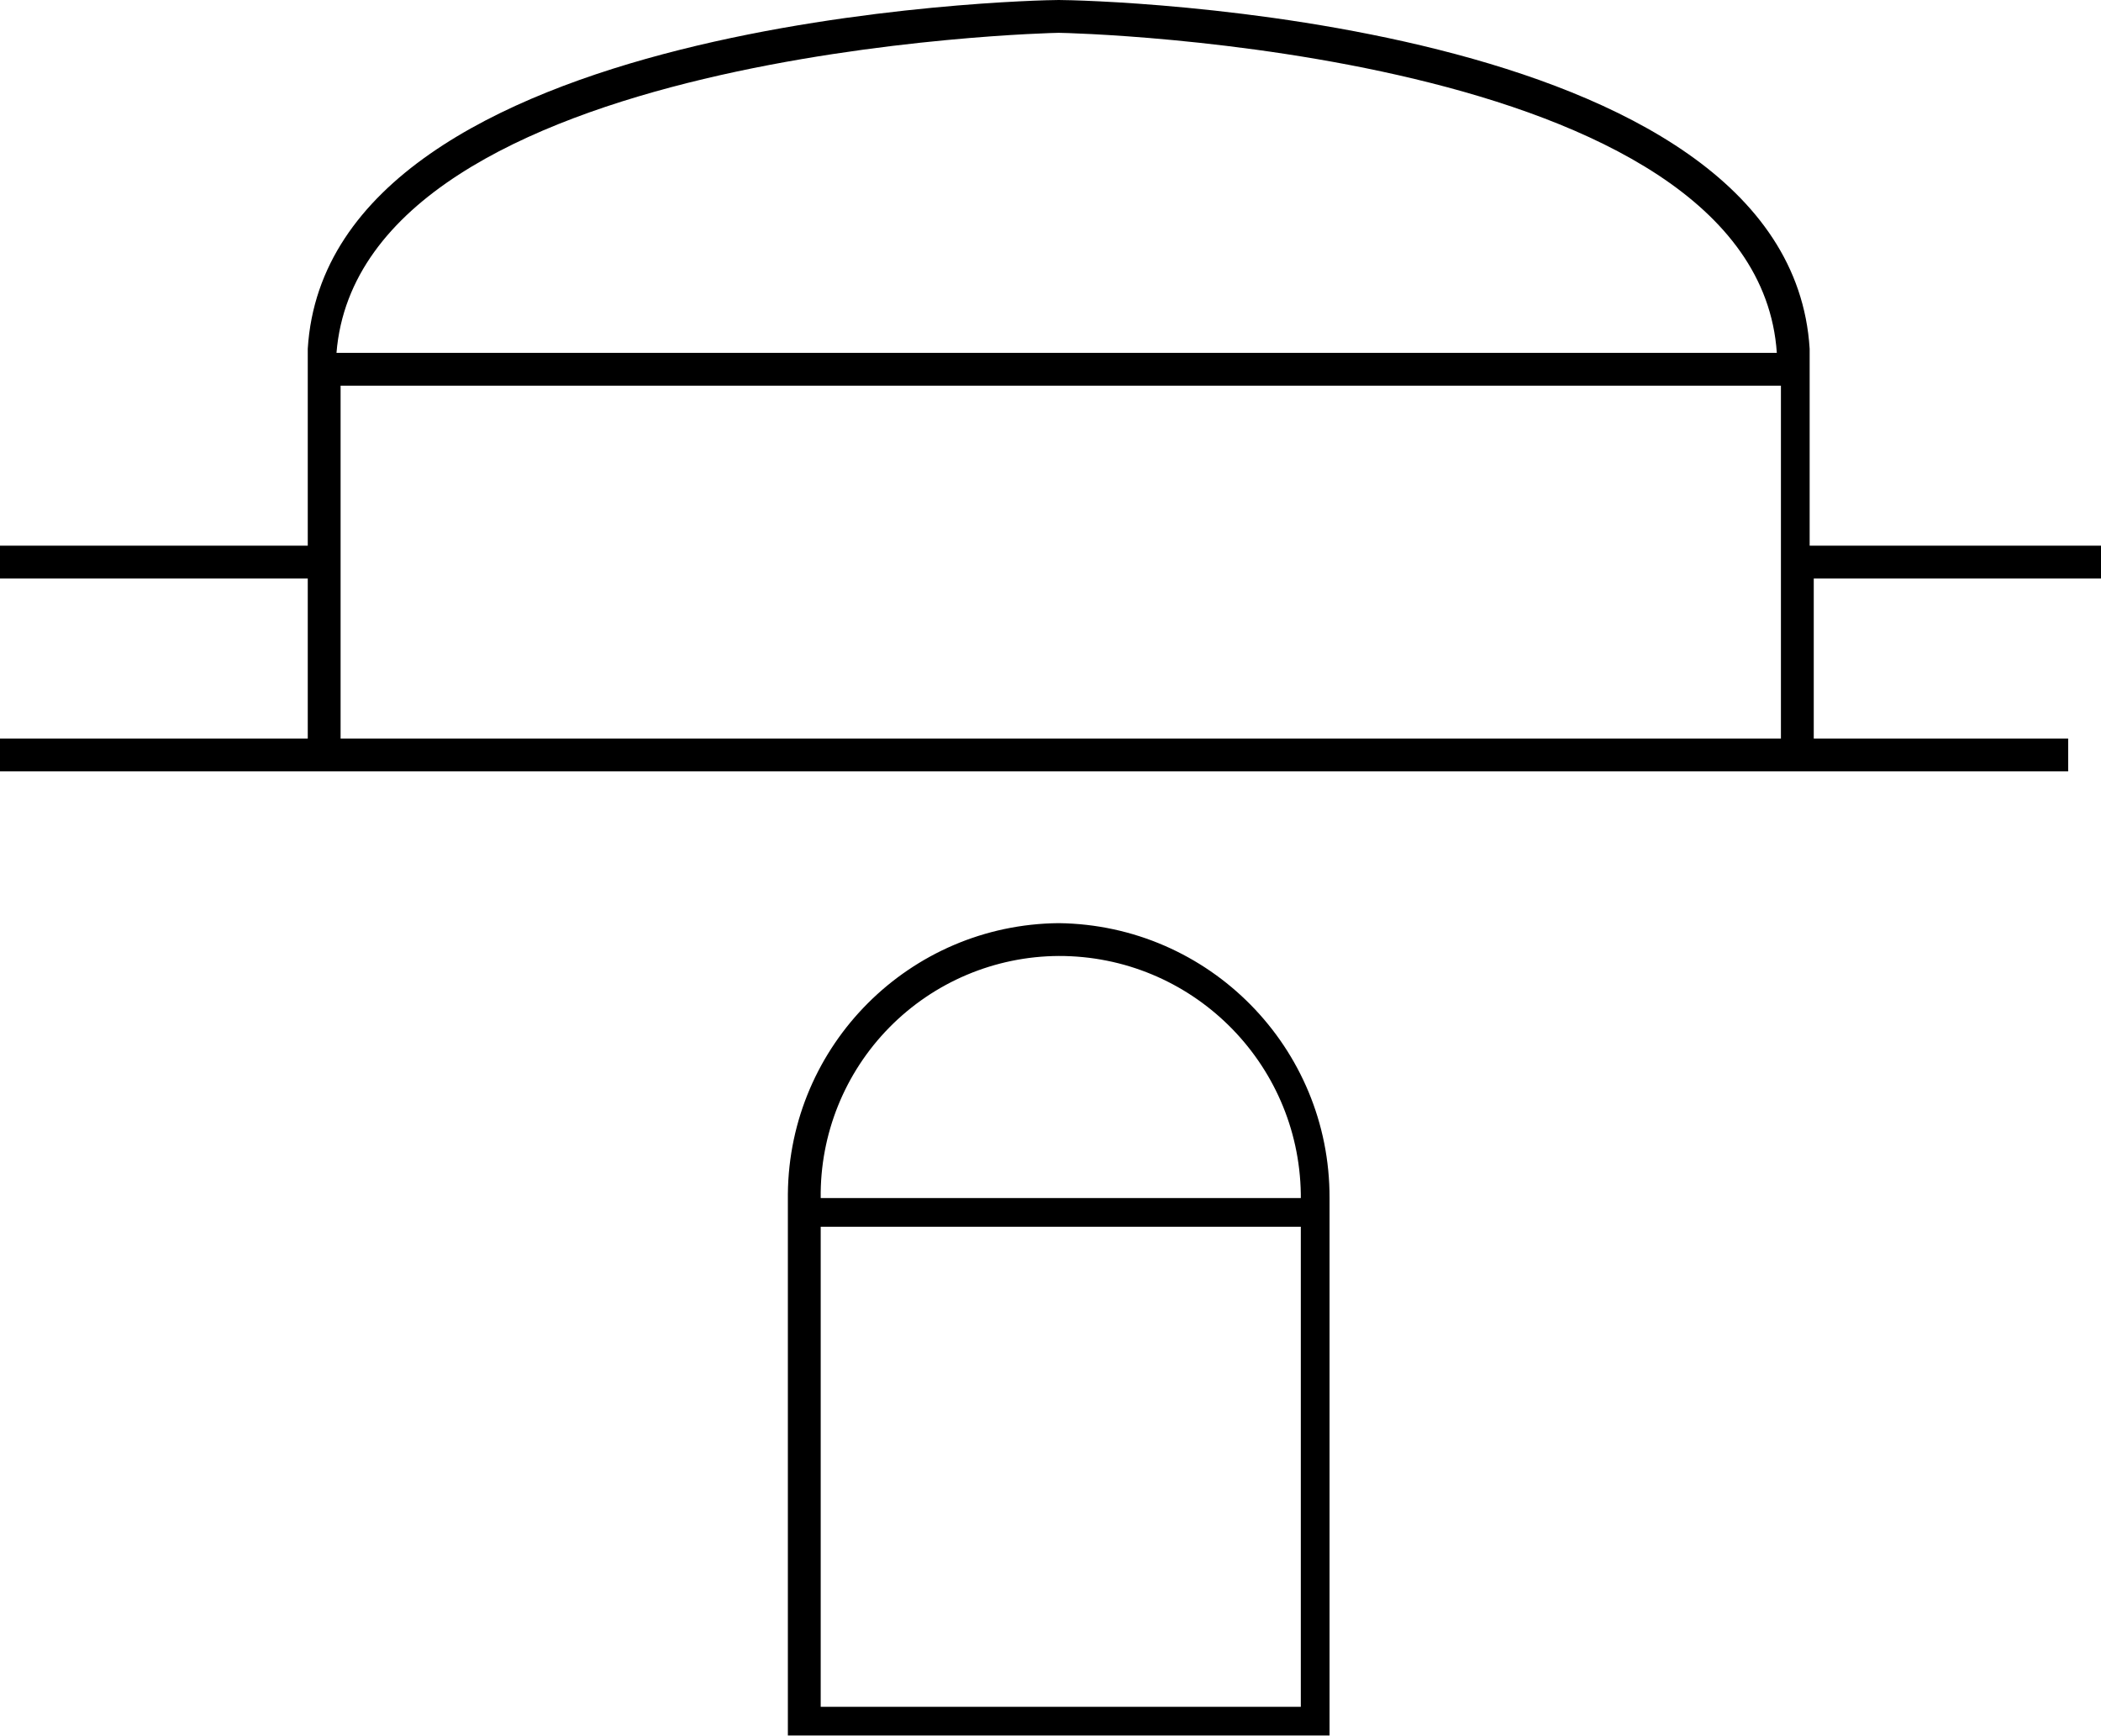
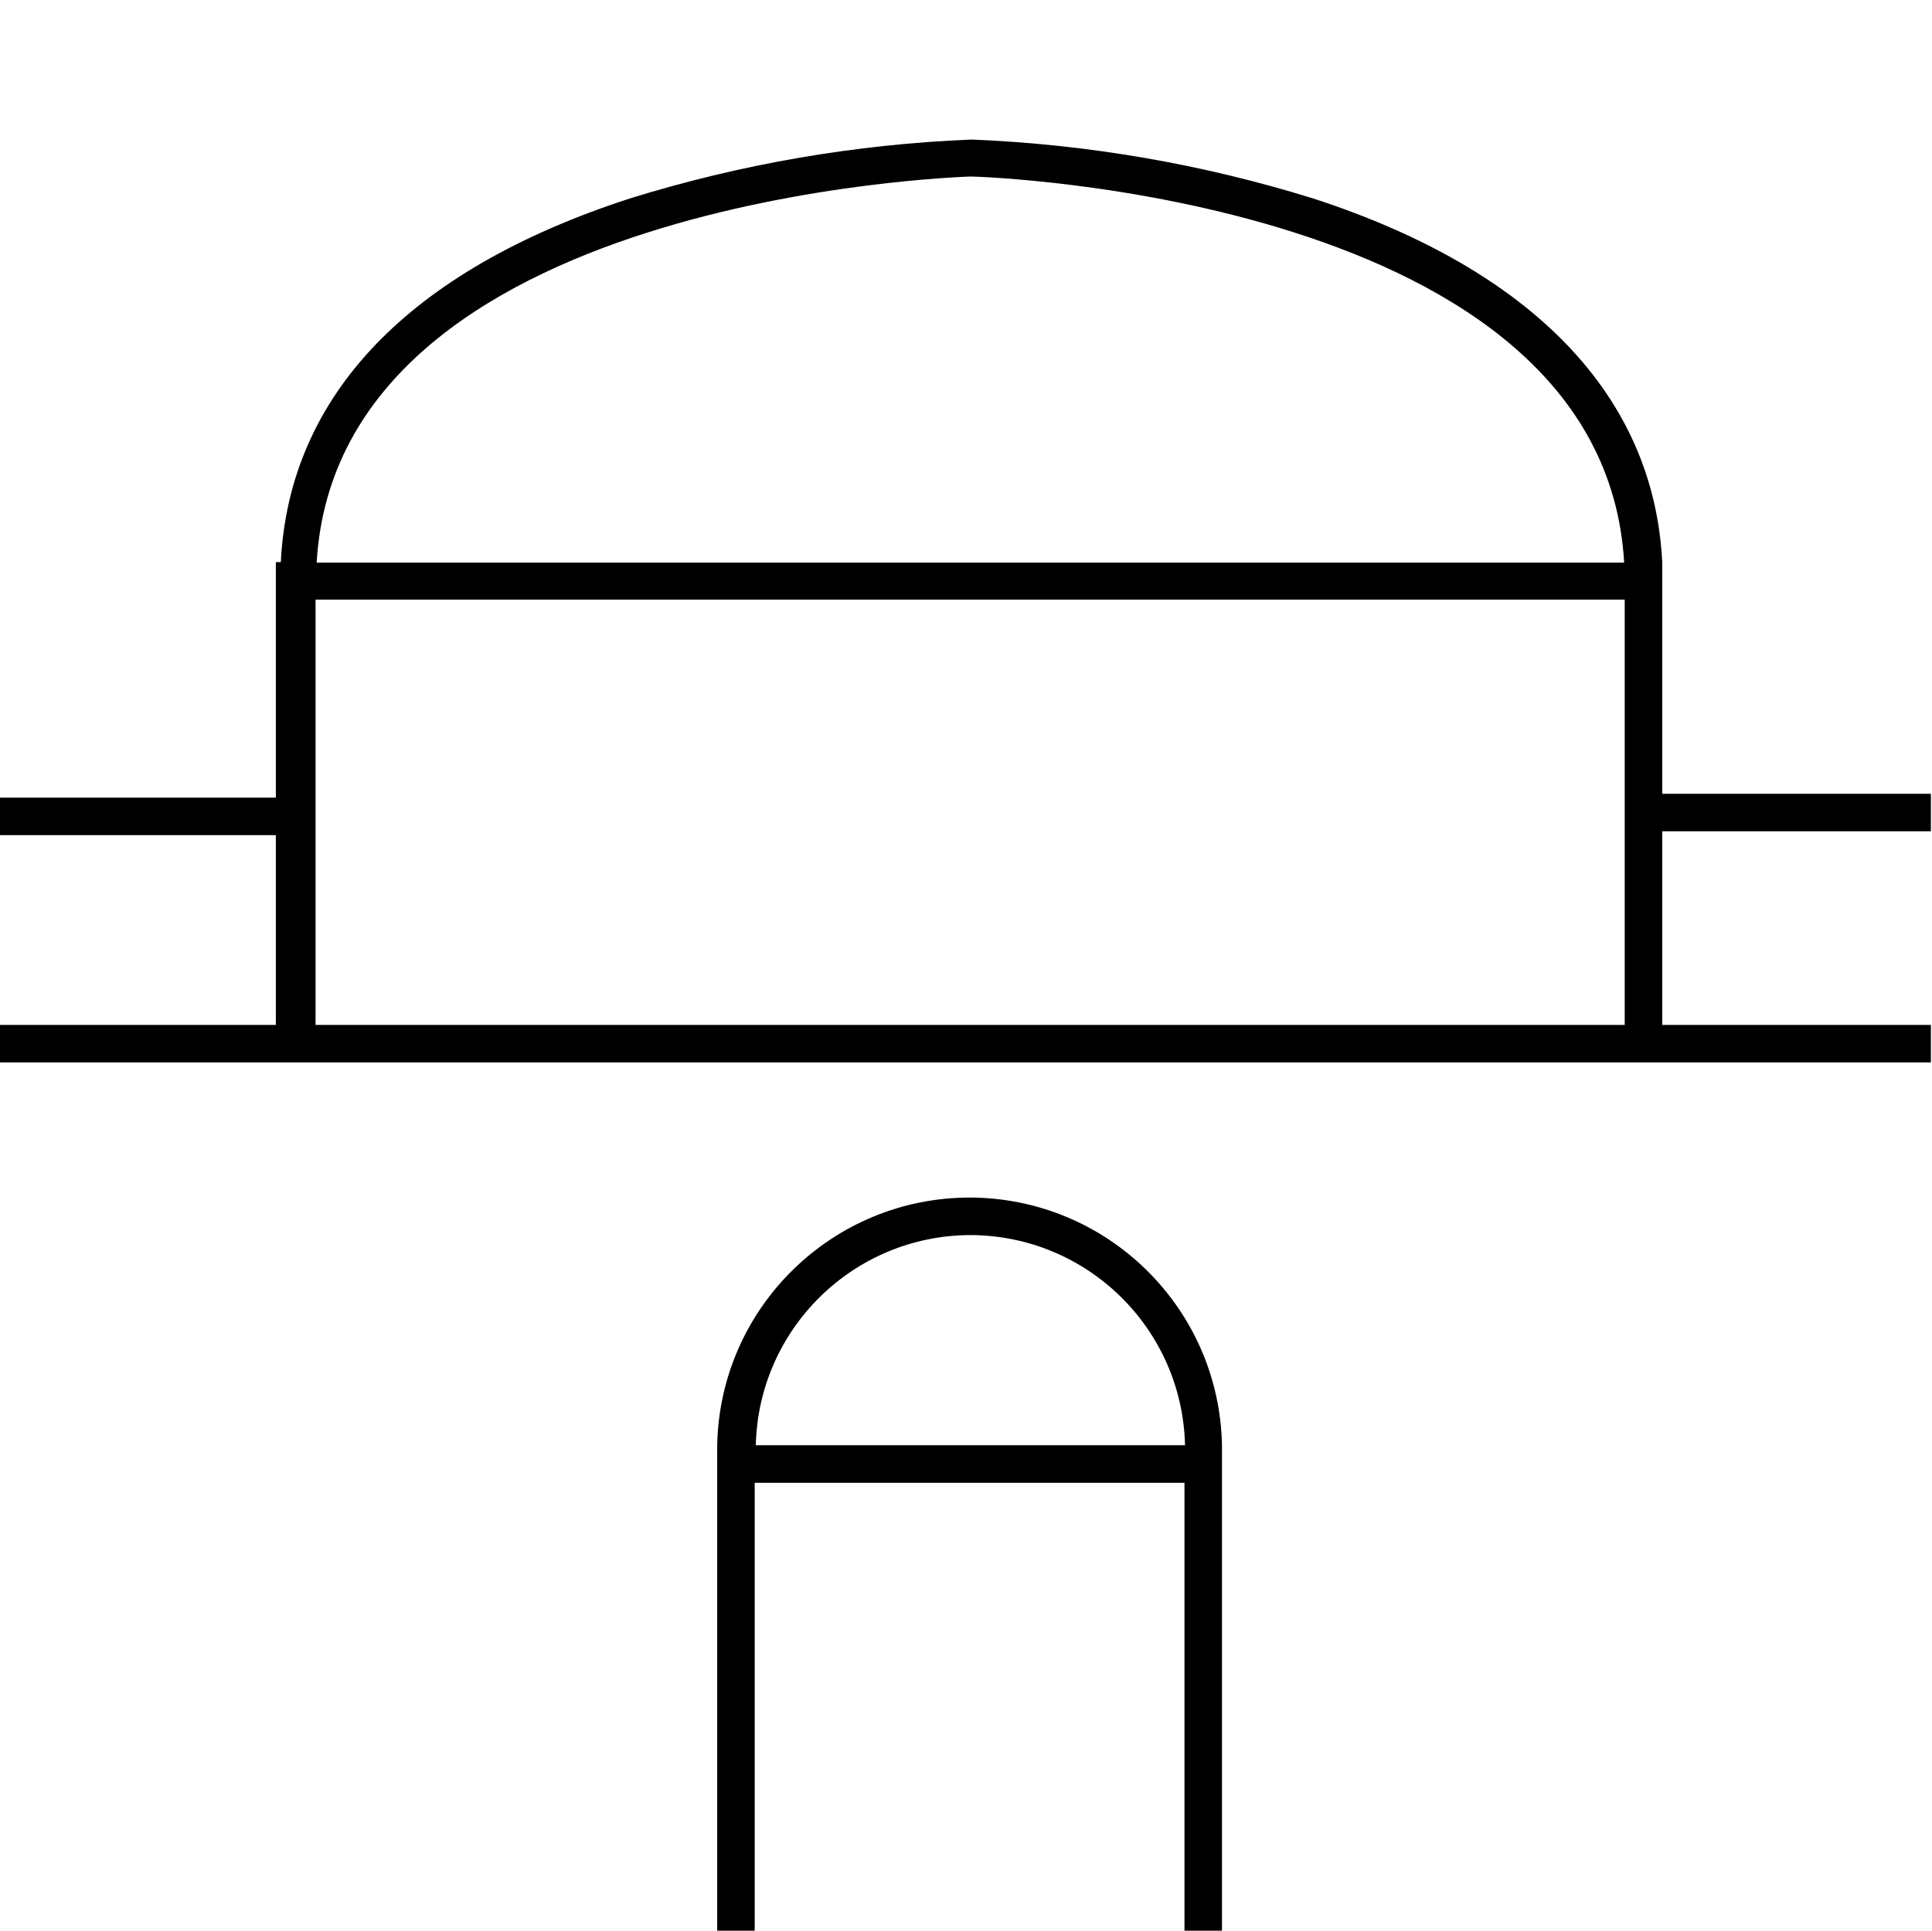
- <svg xmlns="http://www.w3.org/2000/svg" viewBox="0 0 51.2 42.3">
-   <g>
-     <g>
-       <path d="M51.2,14.1v-.8H44.1V8.5h0C43.6.4,26.6,0,25.8,0h0C25.1,0,8,.4,7.5,8.5h0v4.8H0v.8H7.5V18H0v.8H50.4V18H44.2V14.1ZM25.8.8c.3,0,17,.4,17.5,7.8H8.2C8.8,1.2,25.6.8,25.8.8Zm0,17.2H8.3V9.4H43.4V18Z" />
-       <path d="M25.8,22.5a6.66,6.66,0,0,0-6.6,6.6h0V42.3H32.4V29.2h0a6.68,6.68,0,0,0-6.6-6.7Zm0,.8a5.89,5.89,0,0,1,5.9,5.8v.1H20a5.83,5.83,0,0,1,5.8-5.9Zm5.9,18.3H20V29.9H31.7Z" />
+ <svg xmlns="http://www.w3.org/2000/svg" viewBox="0 0 35.02 35">
+   <defs>
+     <style>.cls-1{fill:none;}</style>
+   </defs>
+   <g id="Layer_2" data-name="Layer 2">
+     <g id="design">
+       <path d="M35,15.07v-.68H30.13v-4.2h0c-.15-3-2.33-5.29-6.32-6.59a24.14,24.14,0,0,0-6.2-1.07v0a24.14,24.14,0,0,0-6.2,1.07c-4,1.3-6.17,3.57-6.32,6.59H5v4.27H0v.68H5v3.44H0v.68H35v-.68H30.13V15.07ZM17.59,3.2c.23,0,11.47.37,11.85,7H5.74C6.12,3.58,17.35,3.21,17.59,3.2ZM5.72,18.58V10.87H29.45v7.71Z" />
+       <path d="M17.59,21.71A4.58,4.58,0,0,0,13,26.2h0v.07h0V35h.68V26.88h7.79V35h.68V26.2h0A4.58,4.58,0,0,0,17.59,21.71Zm0,.68a3.9,3.9,0,0,1,3.89,3.81H13.7A3.9,3.9,0,0,1,17.59,22.39Z" />
+       <rect class="cls-1" x="0.01" width="35" height="35" />
    </g>
  </g>
</svg>
